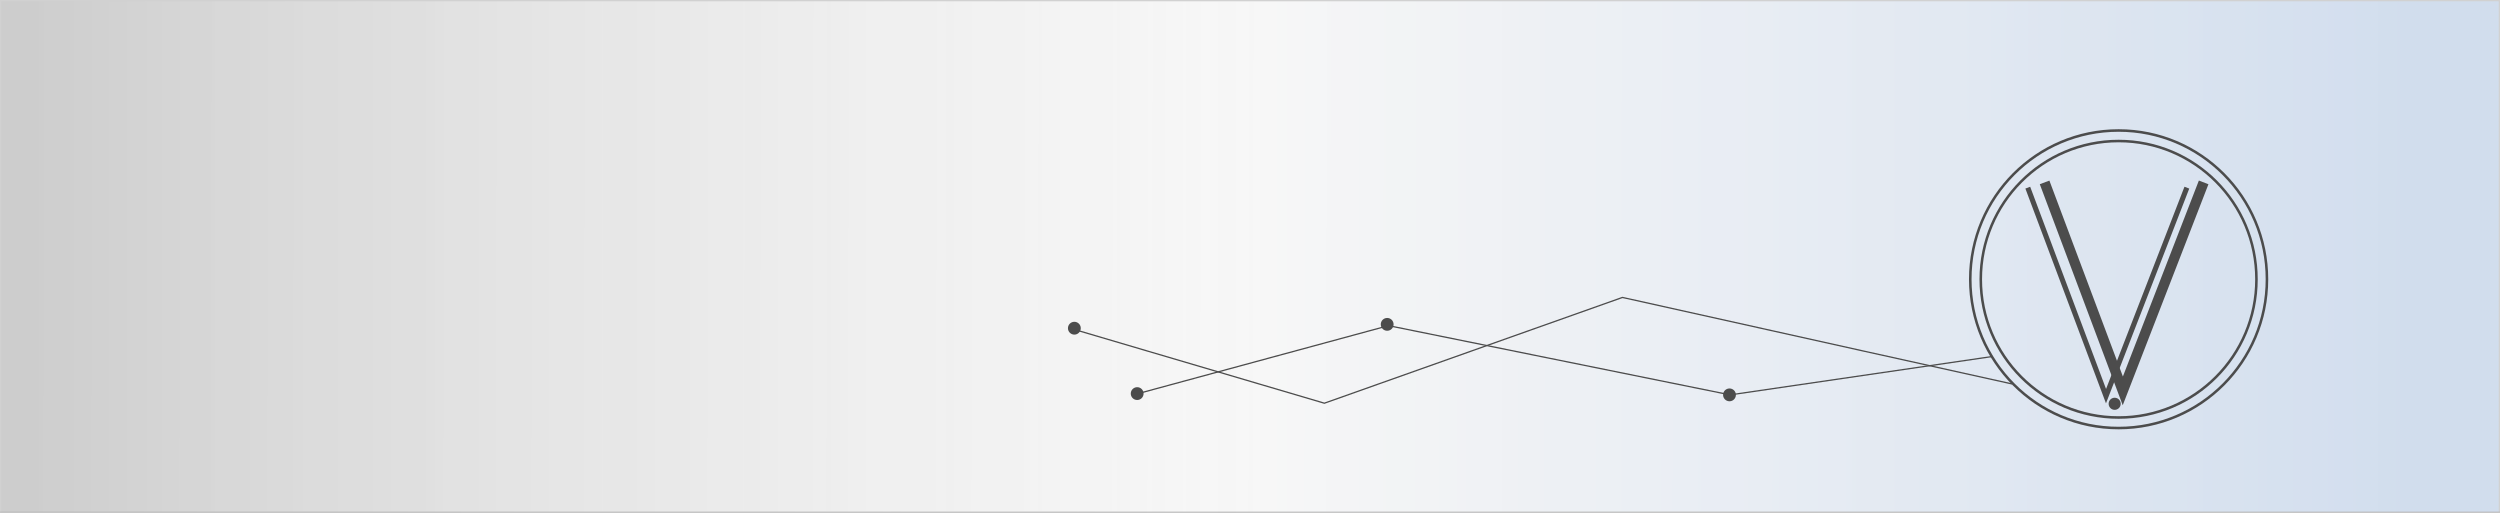
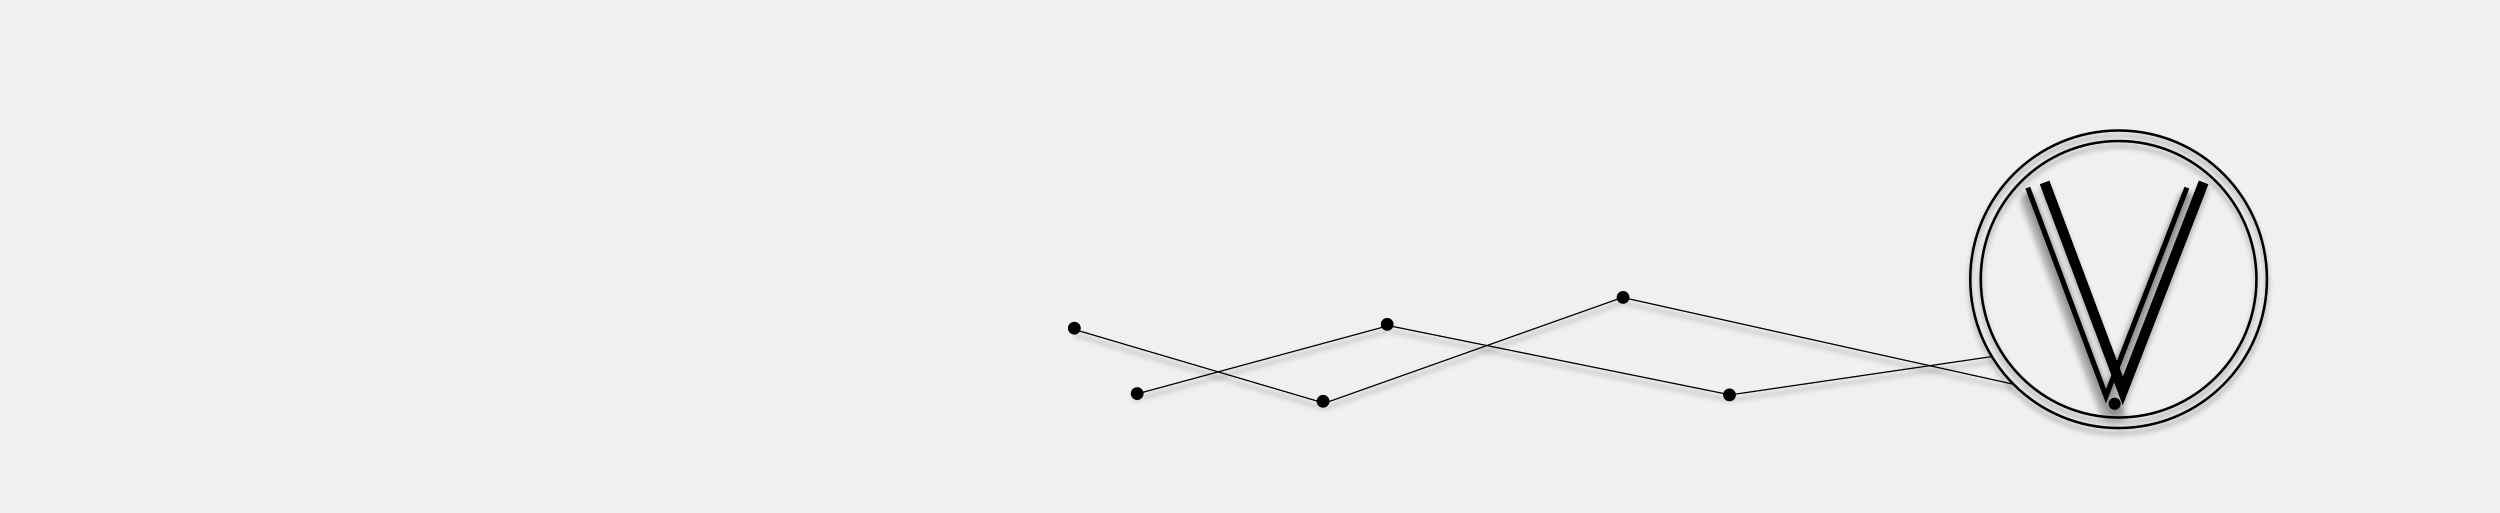
<svg xmlns="http://www.w3.org/2000/svg" width="1950" height="400" viewBox="0 0 1950 400" fill="none">
-   <rect x="0.5" y="0.5" width="1949" height="399" fill="url(#paint0_linear)" fill-opacity="0.5" stroke="#BDBDBD" />
-   <path d="M1594.78 142.265L1655.79 304.893L1718.85 142.265" stroke="black" stroke-width="8" />
-   <path d="M1581.67 146.372L1642.69 309L1705.75 146.372" stroke="black" stroke-width="4" />
-   <ellipse cx="1649.44" cy="314.955" rx="4.709" ry="4.723" fill="black" />
-   <path d="M1760.03 217.83C1760.03 277.385 1711.89 325.659 1652.52 325.659C1593.14 325.659 1545 277.385 1545 217.83C1545 158.274 1593.14 110 1652.52 110C1711.89 110 1760.03 158.274 1760.03 217.83Z" stroke="black" stroke-width="2" />
-   <path d="M1768.22 217.83C1768.22 281.921 1716.41 333.873 1652.52 333.873C1588.62 333.873 1536.81 281.921 1536.81 217.83C1536.81 153.738 1588.62 101.786 1652.52 101.786C1716.41 101.786 1768.22 153.738 1768.22 217.83Z" stroke="black" stroke-width="2" />
-   <path d="M1554.5 278L1349.5 308L1083 254L884 308" stroke="black" />
-   <path d="M1569.5 299.5C1567.1 299.1 1365.83 254.333 1265.5 232L1033 314.5L838 257" stroke="black" />
+   <g filter="url(#filter0_d)">
+     <path d="M1594.78 142.265L1655.79 304.893L1718.85 142.265" stroke="black" stroke-width="8" />
+     <g filter="url(#filter1_d)">
+       <path d="M1581.67 146.372L1642.69 309L1705.75 146.372" stroke="black" stroke-width="4" />
+     </g>
+     <g filter="url(#filter2_d)">
+       <ellipse cx="1649.44" cy="314.955" rx="4.709" ry="4.723" fill="black" />
+     </g>
+     <path d="M1760.03 217.83C1760.03 277.385 1711.89 325.659 1652.52 325.659C1593.14 325.659 1545 277.385 1545 217.83C1545 158.274 1593.14 110 1652.52 110C1711.89 110 1760.03 158.274 1760.03 217.83Z" stroke="black" stroke-width="2" />
+     <path d="M1768.22 217.83C1768.22 281.921 1716.42 333.873 1652.52 333.873C1588.62 333.873 1536.81 281.921 1536.81 217.83C1536.81 153.738 1588.62 101.786 1652.52 101.786C1716.42 101.786 1768.22 153.738 1768.22 217.83Z" stroke="black" stroke-width="2" />
+   </g>
+   <g filter="url(#filter3_d)">
+     <path d="M1554.5 278L1349.5 308L1083 254L884 308" stroke="black" />
+   </g>
+   <g filter="url(#filter4_d)">
+     <path d="M1569.5 299.5C1567.1 299.1 1365.83 254.333 1265.5 232L1033 314.5L838 257" stroke="black" />
+   </g>
  <circle cx="1082" cy="253" r="5" fill="black" />
  <circle cx="1349" cy="308" r="5" fill="black" />
+   <circle cx="1266" cy="232" r="5" fill="black" />
+   <circle cx="1032" cy="313" r="5" fill="black" />
  <circle cx="838" cy="256" r="5" fill="black" />
  <circle cx="887" cy="307" r="5" fill="black" />
-   <rect width="1950" height="399" fill="white" fill-opacity="0.3" />
  <defs>
-     <linearGradient id="paint0_linear" x1="16.38" y1="366.324" x2="1888.99" y2="367.958" gradientUnits="userSpaceOnUse">
-       <stop stop-color="#808080" />
-       <stop offset="0.516" stop-color="white" stop-opacity="0.448" />
-       <stop offset="1" stop-color="#266BC8" stop-opacity="0.5" />
-     </linearGradient>
+     <filter id="filter0_d" x="1531.81" y="100.786" width="241.41" height="242.086" filterUnits="userSpaceOnUse" color-interpolation-filters="sRGB">
+       <feFlood flood-opacity="0" result="BackgroundImageFix" />
+       <feColorMatrix in="SourceAlpha" type="matrix" values="0 0 0 0 0 0 0 0 0 0 0 0 0 0 0 0 0 0 127 0" />
+       <feOffset dy="4" />
+       <feGaussianBlur stdDeviation="2" />
+       <feColorMatrix type="matrix" values="0 0 0 0 0 0 0 0 0 0 0 0 0 0 0 0 0 0 0.25 0" />
+       <feBlend mode="normal" in2="BackgroundImageFix" result="effect1_dropShadow" />
+       <feBlend mode="normal" in="SourceGraphic" in2="effect1_dropShadow" result="shape" />
+     </filter>
+     <filter id="filter1_d" x="1575.8" y="145.649" width="135.813" height="176.963" filterUnits="userSpaceOnUse" color-interpolation-filters="sRGB">
+       <feFlood flood-opacity="0" result="BackgroundImageFix" />
+       <feColorMatrix in="SourceAlpha" type="matrix" values="0 0 0 0 0 0 0 0 0 0 0 0 0 0 0 0 0 0 127 0" />
+       <feOffset dy="4" />
+       <feGaussianBlur stdDeviation="2" />
+       <feColorMatrix type="matrix" values="0 0 0 0 0 0 0 0 0 0 0 0 0 0 0 0 0 0 0.25 0" />
+       <feBlend mode="normal" in2="BackgroundImageFix" result="effect1_dropShadow" />
+       <feBlend mode="normal" in="SourceGraphic" in2="effect1_dropShadow" result="shape" />
+     </filter>
+     <filter id="filter2_d" x="1640.74" y="310.232" width="17.418" height="17.446" filterUnits="userSpaceOnUse" color-interpolation-filters="sRGB">
+       <feFlood flood-opacity="0" result="BackgroundImageFix" />
+       <feColorMatrix in="SourceAlpha" type="matrix" values="0 0 0 0 0 0 0 0 0 0 0 0 0 0 0 0 0 0 127 0" />
+       <feOffset dy="4" />
+       <feGaussianBlur stdDeviation="2" />
+       <feColorMatrix type="matrix" values="0 0 0 0 0 0 0 0 0 0 0 0 0 0 0 0 0 0 0.25 0" />
+       <feBlend mode="normal" in2="BackgroundImageFix" result="effect1_dropShadow" />
+       <feBlend mode="normal" in="SourceGraphic" in2="effect1_dropShadow" result="shape" />
+     </filter>
+     <filter id="filter3_d" x="879.869" y="253.486" width="678.703" height="63.021" filterUnits="userSpaceOnUse" color-interpolation-filters="sRGB">
+       <feFlood flood-opacity="0" result="BackgroundImageFix" />
+       <feColorMatrix in="SourceAlpha" type="matrix" values="0 0 0 0 0 0 0 0 0 0 0 0 0 0 0 0 0 0 127 0" />
+       <feOffset dy="4" />
+       <feGaussianBlur stdDeviation="2" />
+       <feColorMatrix type="matrix" values="0 0 0 0 0 0 0 0 0 0 0 0 0 0 0 0 0 0 0.25 0" />
+       <feBlend mode="normal" in2="BackgroundImageFix" result="effect1_dropShadow" />
+       <feBlend mode="normal" in="SourceGraphic" in2="effect1_dropShadow" result="shape" />
+     </filter>
+     <filter id="filter4_d" x="833.858" y="231.481" width="739.724" height="91.545" filterUnits="userSpaceOnUse" color-interpolation-filters="sRGB">
+       <feFlood flood-opacity="0" result="BackgroundImageFix" />
+       <feColorMatrix in="SourceAlpha" type="matrix" values="0 0 0 0 0 0 0 0 0 0 0 0 0 0 0 0 0 0 127 0" />
+       <feOffset dy="4" />
+       <feGaussianBlur stdDeviation="2" />
+       <feColorMatrix type="matrix" values="0 0 0 0 0 0 0 0 0 0 0 0 0 0 0 0 0 0 0.25 0" />
+       <feBlend mode="normal" in2="BackgroundImageFix" result="effect1_dropShadow" />
+       <feBlend mode="normal" in="SourceGraphic" in2="effect1_dropShadow" result="shape" />
+     </filter>
  </defs>
</svg>
